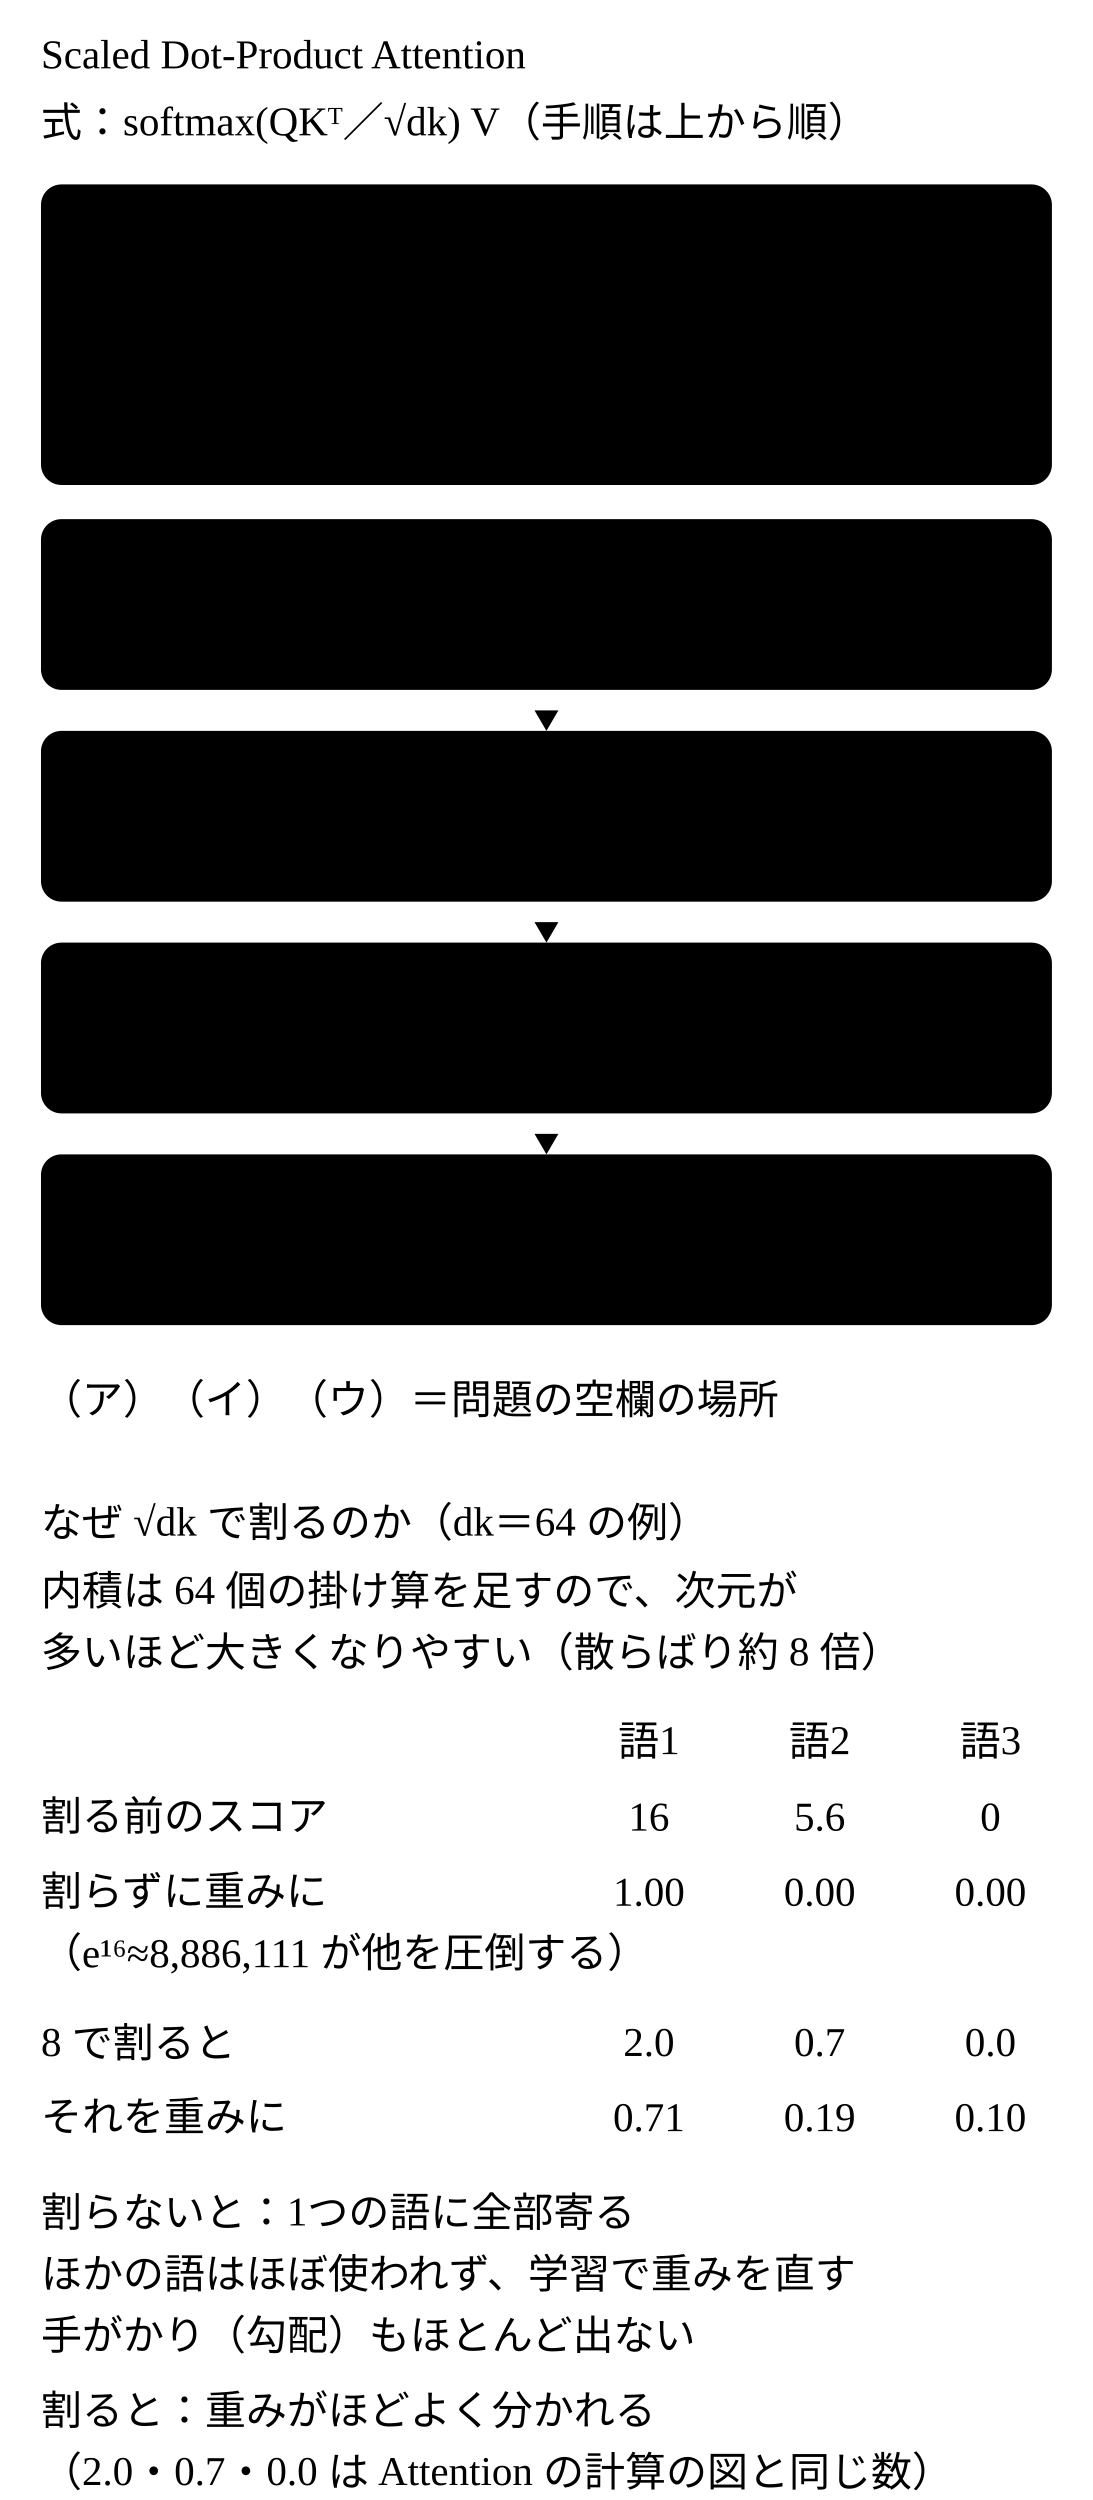
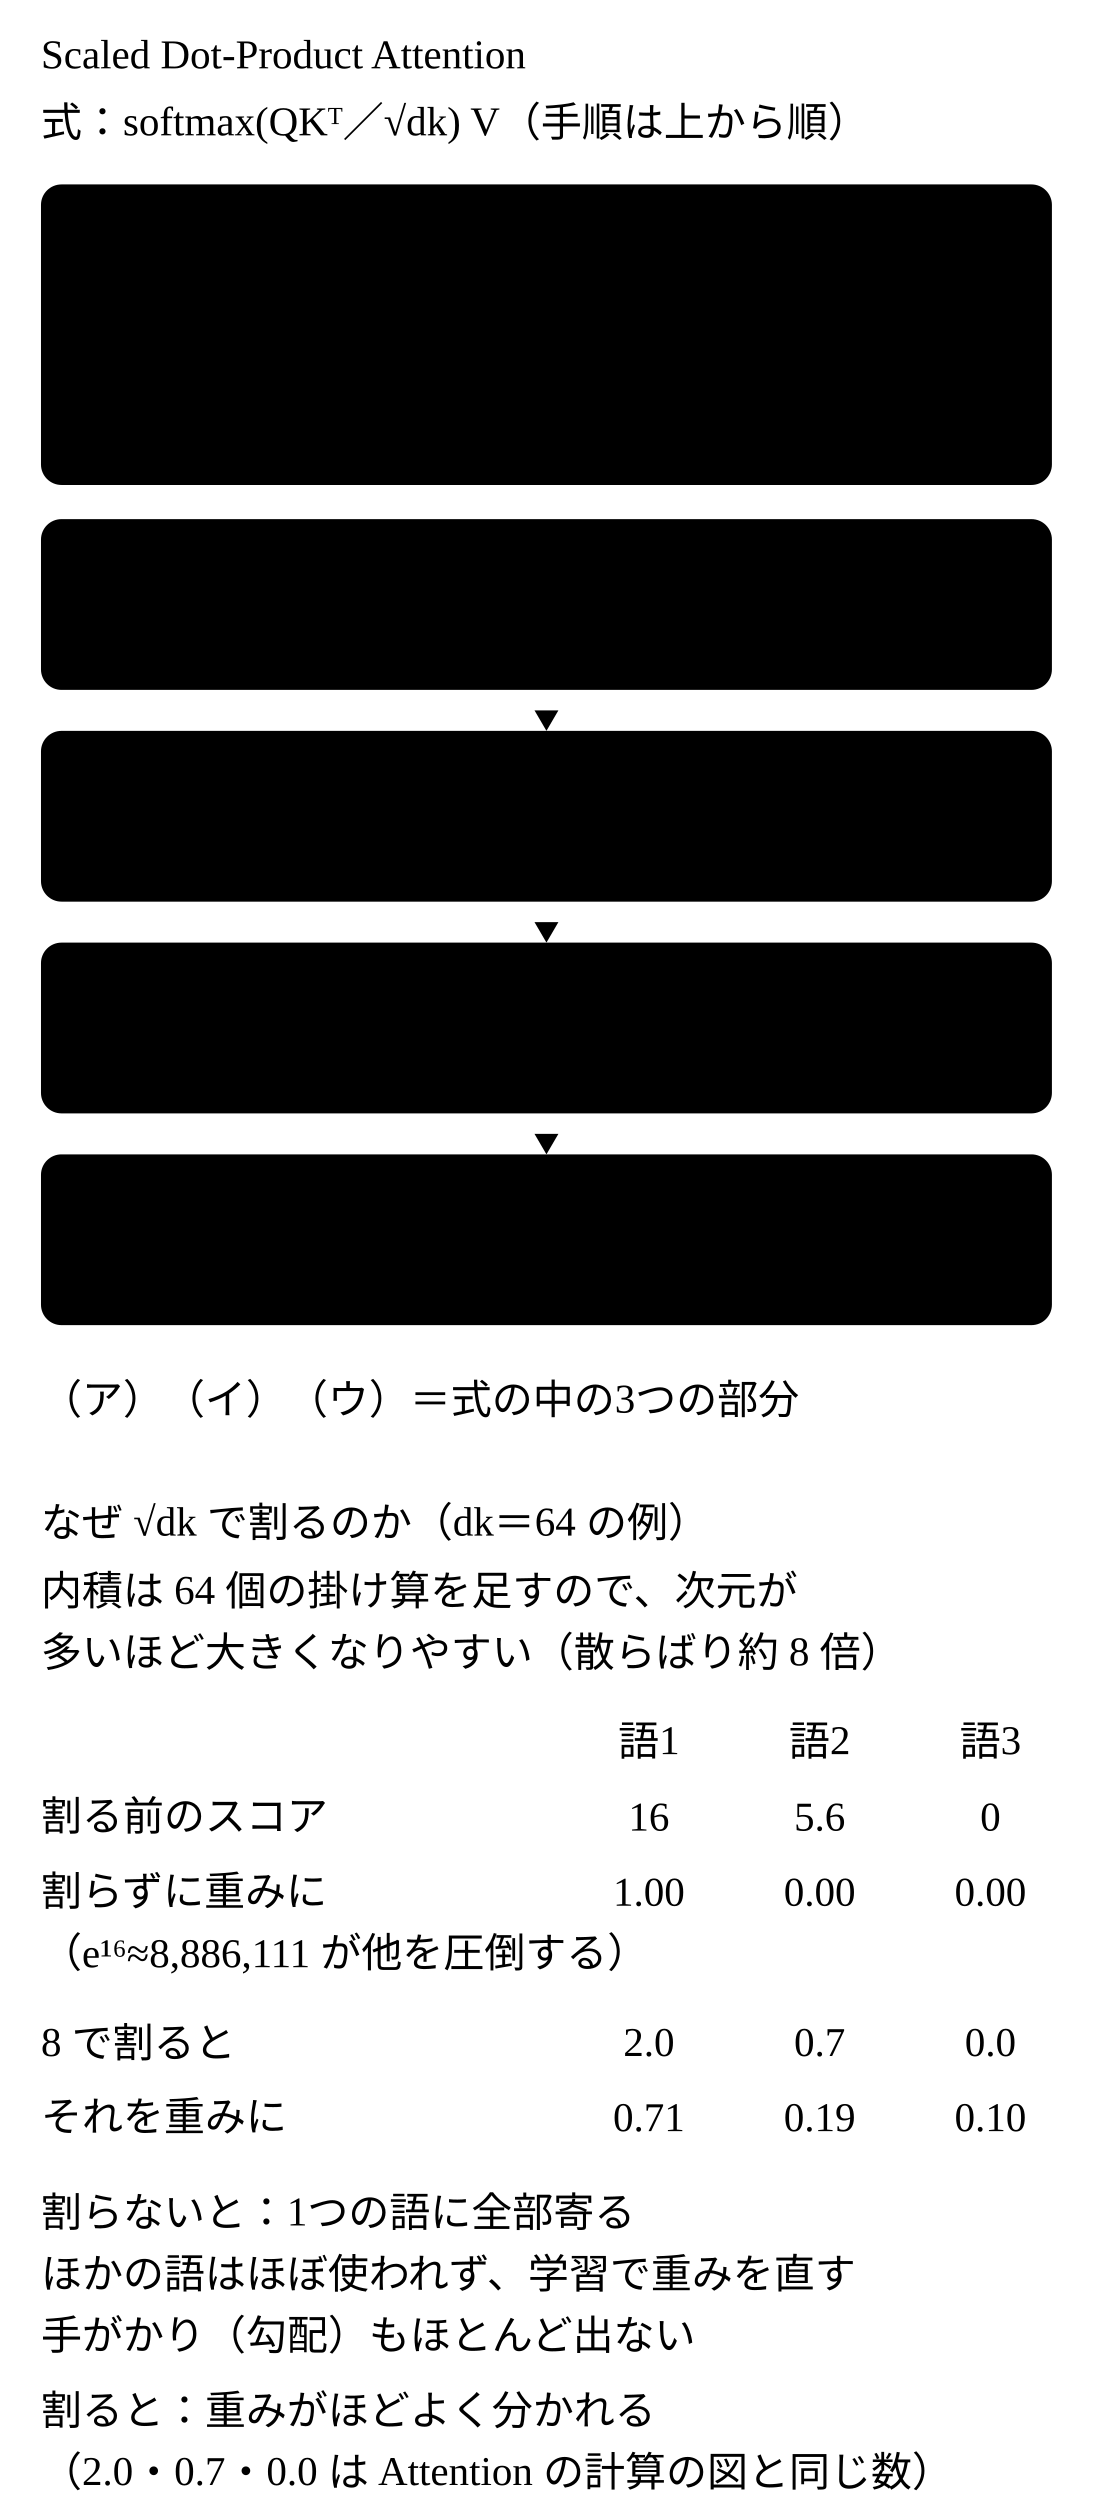
<svg xmlns="http://www.w3.org/2000/svg" viewBox="0 0 320 732" role="img" aria-labelledby="fig-g-scaled-dot-product-t fig-g-scaled-dot-product-d">
  <text x="12" y="20" class="tb">Scaled Dot-Product Attention</text>
  <text x="12" y="40" class="tm">式：softmax(QKᵀ／√dk) V（手順は上から順）</text>
  <rect x="12" y="54" width="296" height="88" class="fs sb" stroke-width="1" rx="6" />
  <text x="22" y="77" class="tb">言葉：内積・次元</text>
  <text x="22" y="95">内積：2つの数の並びの、同じ位置どうし</text>
  <text x="22" y="113">　を掛けて全部足した数</text>
  <text x="22" y="131">次元数：その並びの数の個数</text>
  <g transform="translate(0,100)">
    <rect x="12" y="52" width="296" height="50" class="fs sb" stroke-width="1.5" rx="6" />
    <text x="22" y="73" class="tb">① クエリとキーの内積</text>
    <text x="22" y="92" class="tm">＝関係の強さのスコア</text>
    <text x="298" y="73" class="tb ta" text-anchor="end">QKᵀ</text>
    <text x="298" y="92" class="tb twn" text-anchor="end">（ア）</text>
    <line x1="160" y1="102" x2="160" y2="108" class="l sm w1" />
    <polygon points="160,114 156.5,108 163.5,108" class="fm" />
    <rect x="12" y="114" width="296" height="50" class="fas sa" stroke-width="1.5" rx="6" />
    <text x="22" y="135" class="tb">② √dk で割る ← Scaled</text>
    <text x="22" y="154" class="tm">dk＝キーの次元数（64 なら 8 で割る）</text>
    <text x="298" y="135" class="tb ta" text-anchor="end">／√dk</text>
    <text x="298" y="154" class="tb twn" text-anchor="end">（イ）</text>
    <line x1="160" y1="164" x2="160" y2="170" class="l sm w1" />
    <polygon points="160,176 156.5,170 163.5,170" class="fm" />
    <rect x="12" y="176" width="296" height="50" class="fs sb" stroke-width="1.5" rx="6" />
    <text x="22" y="197" class="tb">③ ソフトマックス</text>
    <text x="22" y="216" class="tm">＝合計1の重みにする</text>
    <text x="298" y="197" class="tb ta" text-anchor="end">softmax</text>
    <line x1="160" y1="226" x2="160" y2="232" class="l sm w1" />
    <polygon points="160,238 156.5,232 163.5,232" class="fm" />
    <rect x="12" y="238" width="296" height="50" class="fs sb" stroke-width="1.5" rx="6" />
    <text x="22" y="259" class="tb">④ 重みでバリューを足す</text>
    <text x="22" y="278" class="tm">＝出力</text>
    <text x="298" y="259" class="tb ta" text-anchor="end">V</text>
    <text x="298" y="278" class="tb twn" text-anchor="end">（ウ）</text>
-     <text x="12" y="314" class="tm">（ア）（イ）（ウ）＝問題の空欄の場所</text>
+     <text x="12" y="314" class="tm">（ア）（イ）（ウ）＝式の中の3つの部分</text>
    <line x1="12" y1="326" x2="308" y2="326" class="l sb w1" />
    <text x="12" y="350" class="tb">なぜ √dk で割るのか（dk＝64 の例）</text>
    <text x="12" y="370">内積は 64 個の掛け算を足すので、次元が</text>
    <text x="12" y="388">多いほど大きくなりやすい（散らばり約 8 倍）</text>
    <text x="190" y="414" class="tm" text-anchor="middle">語1</text>
    <text x="240" y="414" class="tm" text-anchor="middle">語2</text>
    <text x="290" y="414" class="tm" text-anchor="middle">語3</text>
    <text x="12" y="436">割る前のスコア</text>
    <text x="190" y="436" class="tb" text-anchor="middle">16</text>
    <text x="240" y="436" class="tb" text-anchor="middle">5.6</text>
    <text x="290" y="436" class="tb" text-anchor="middle">0</text>
    <text x="12" y="458">割らずに重みに</text>
    <text x="190" y="458" class="tb twn" text-anchor="middle">1.00</text>
    <text x="240" y="458" class="tb twn" text-anchor="middle">0.00</text>
    <text x="290" y="458" class="tb twn" text-anchor="middle">0.00</text>
    <text x="12" y="476" class="tm">（e¹⁶≈8,886,111 が他を圧倒する）</text>
    <text x="12" y="502">8 で割ると</text>
    <text x="190" y="502" class="tb" text-anchor="middle">2.0</text>
    <text x="240" y="502" class="tb" text-anchor="middle">0.7</text>
    <text x="290" y="502" class="tb" text-anchor="middle">0.0</text>
    <text x="12" y="524">それを重みに</text>
    <text x="190" y="524" class="tb tok" text-anchor="middle">0.71</text>
    <text x="240" y="524" class="tb tok" text-anchor="middle">0.19</text>
    <text x="290" y="524" class="tb tok" text-anchor="middle">0.10</text>
    <text x="12" y="552" class="tb twn">割らないと：1つの語に全部寄る</text>
    <text x="12" y="570" class="twn">ほかの語はほぼ使われず、学習で重みを直す</text>
    <text x="12" y="588" class="twn">手がかり（勾配）もほとんど出ない</text>
    <text x="12" y="610" class="tb tok">割ると：重みがほどよく分かれる</text>
    <text x="12" y="628" class="tm">（2.0・0.7・0.0 は Attention の計算の図と同じ数）</text>
  </g>
</svg>
